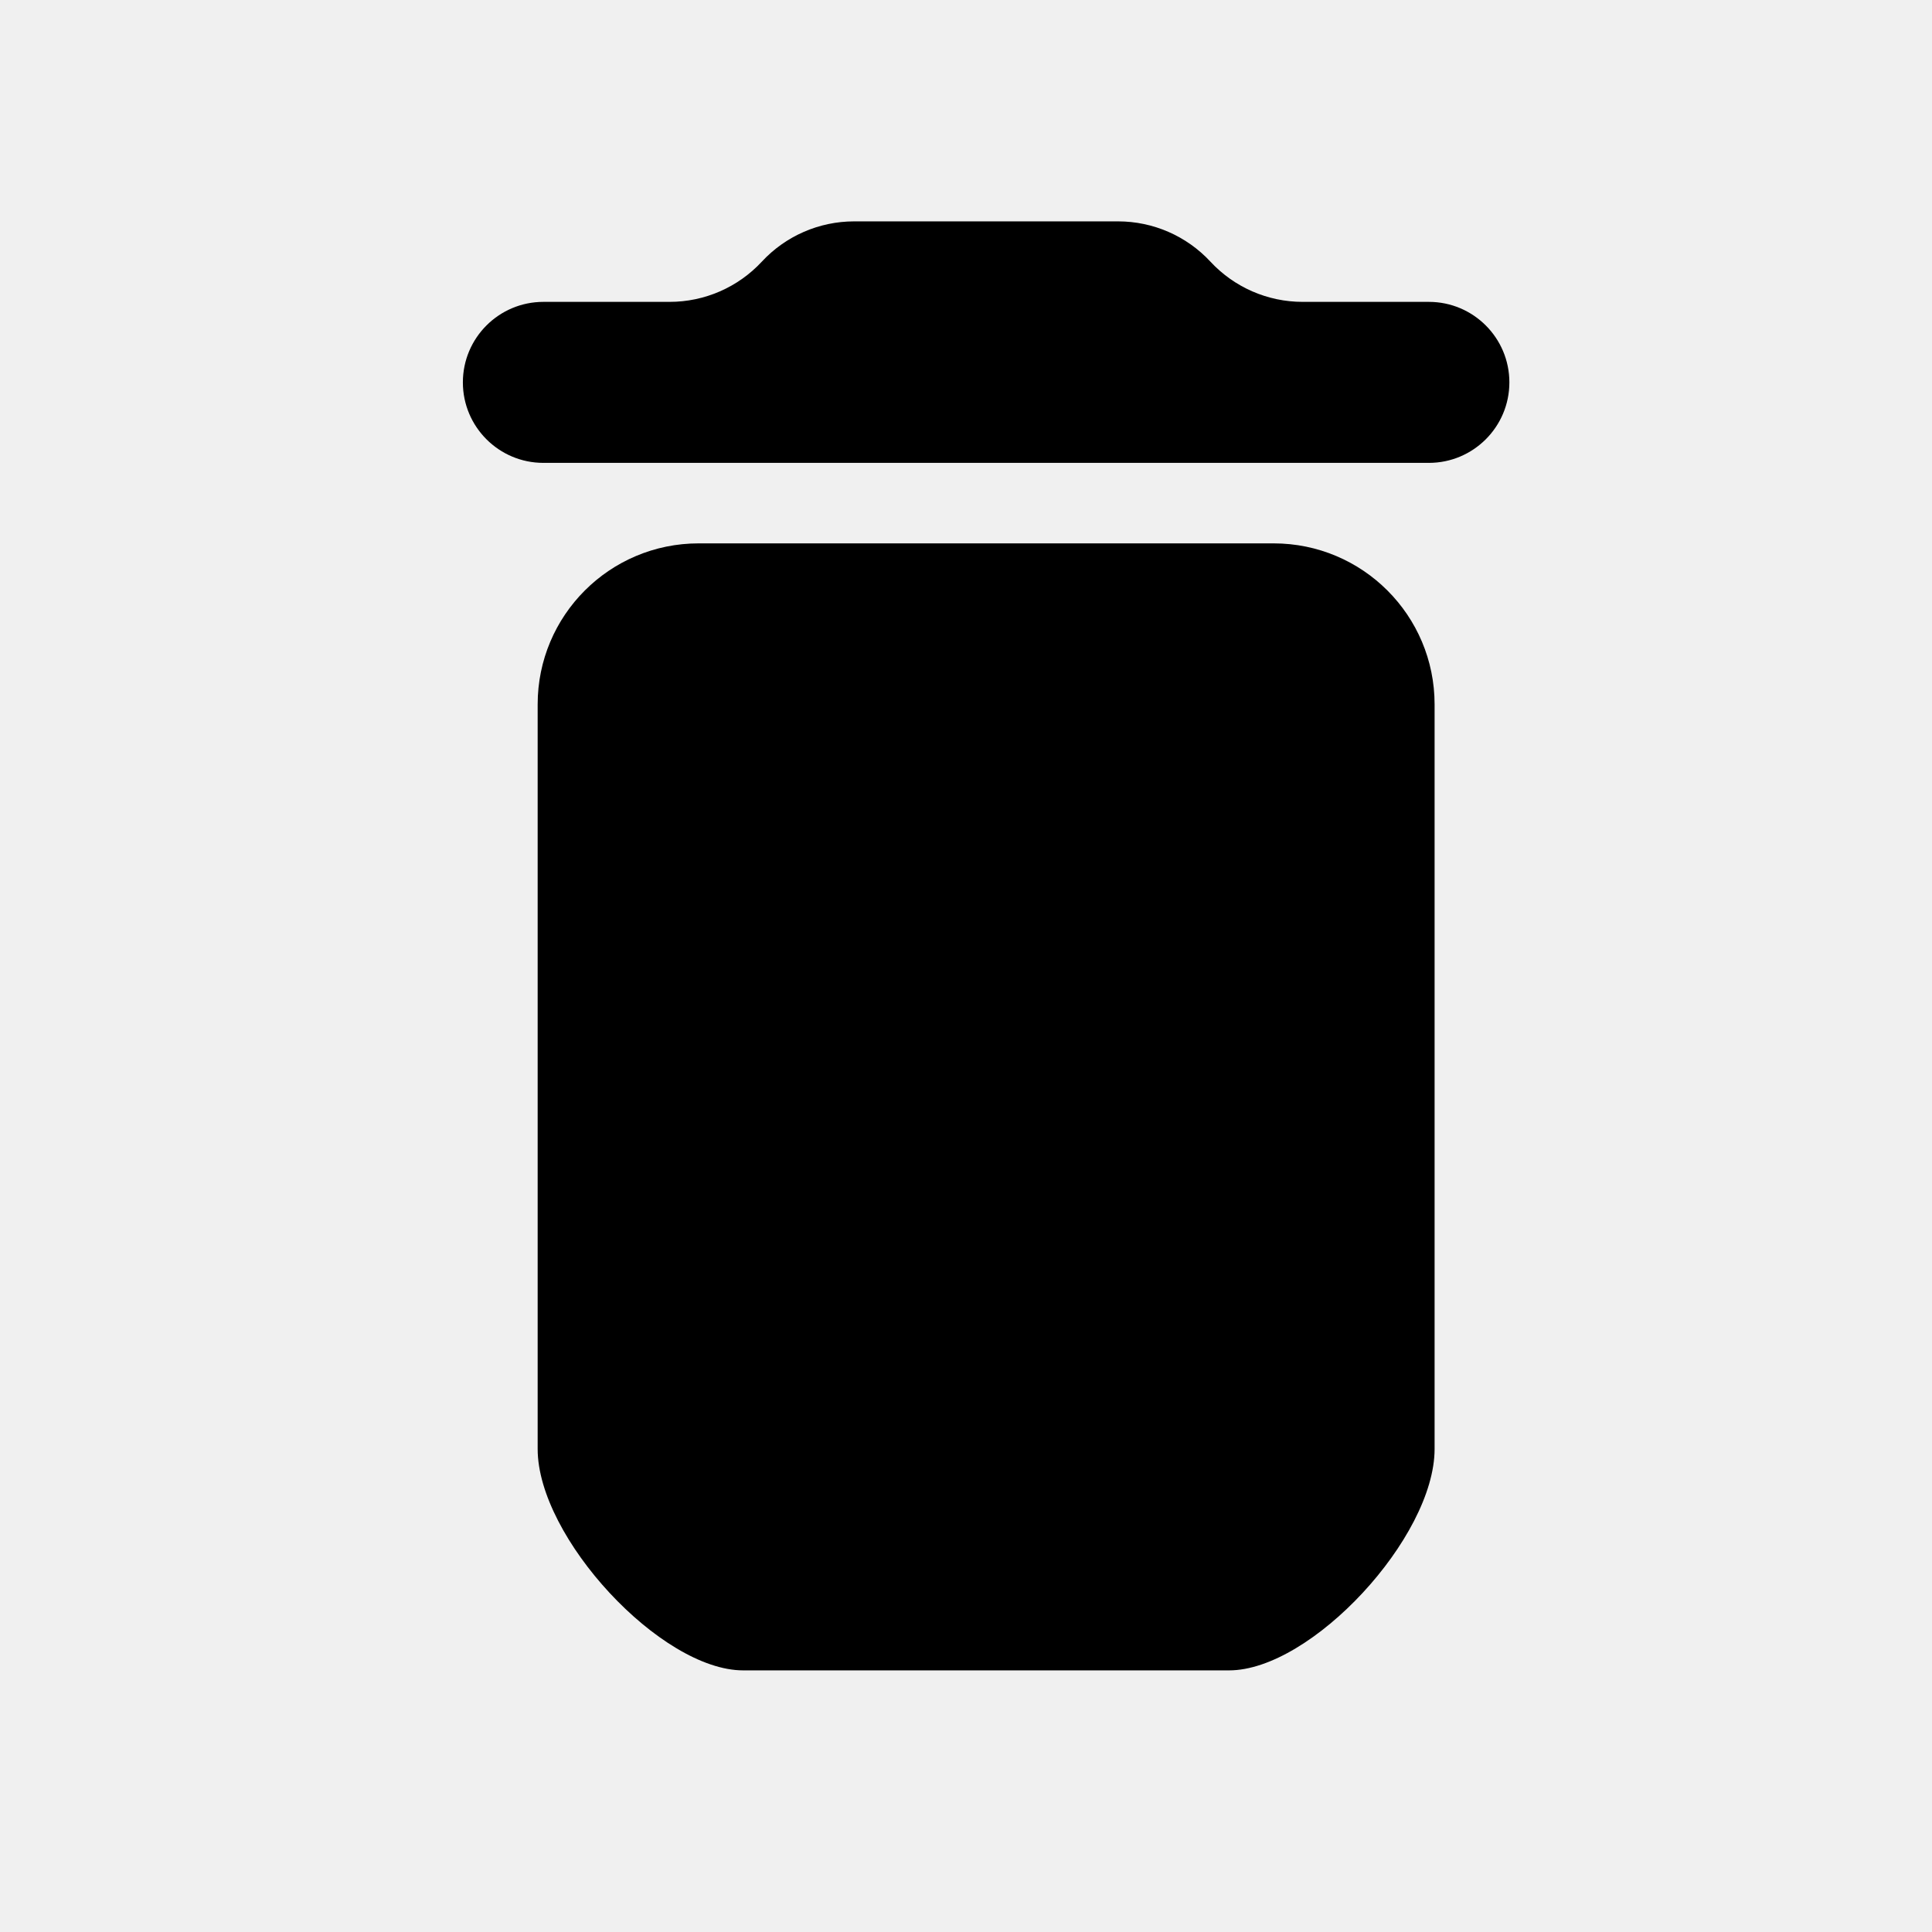
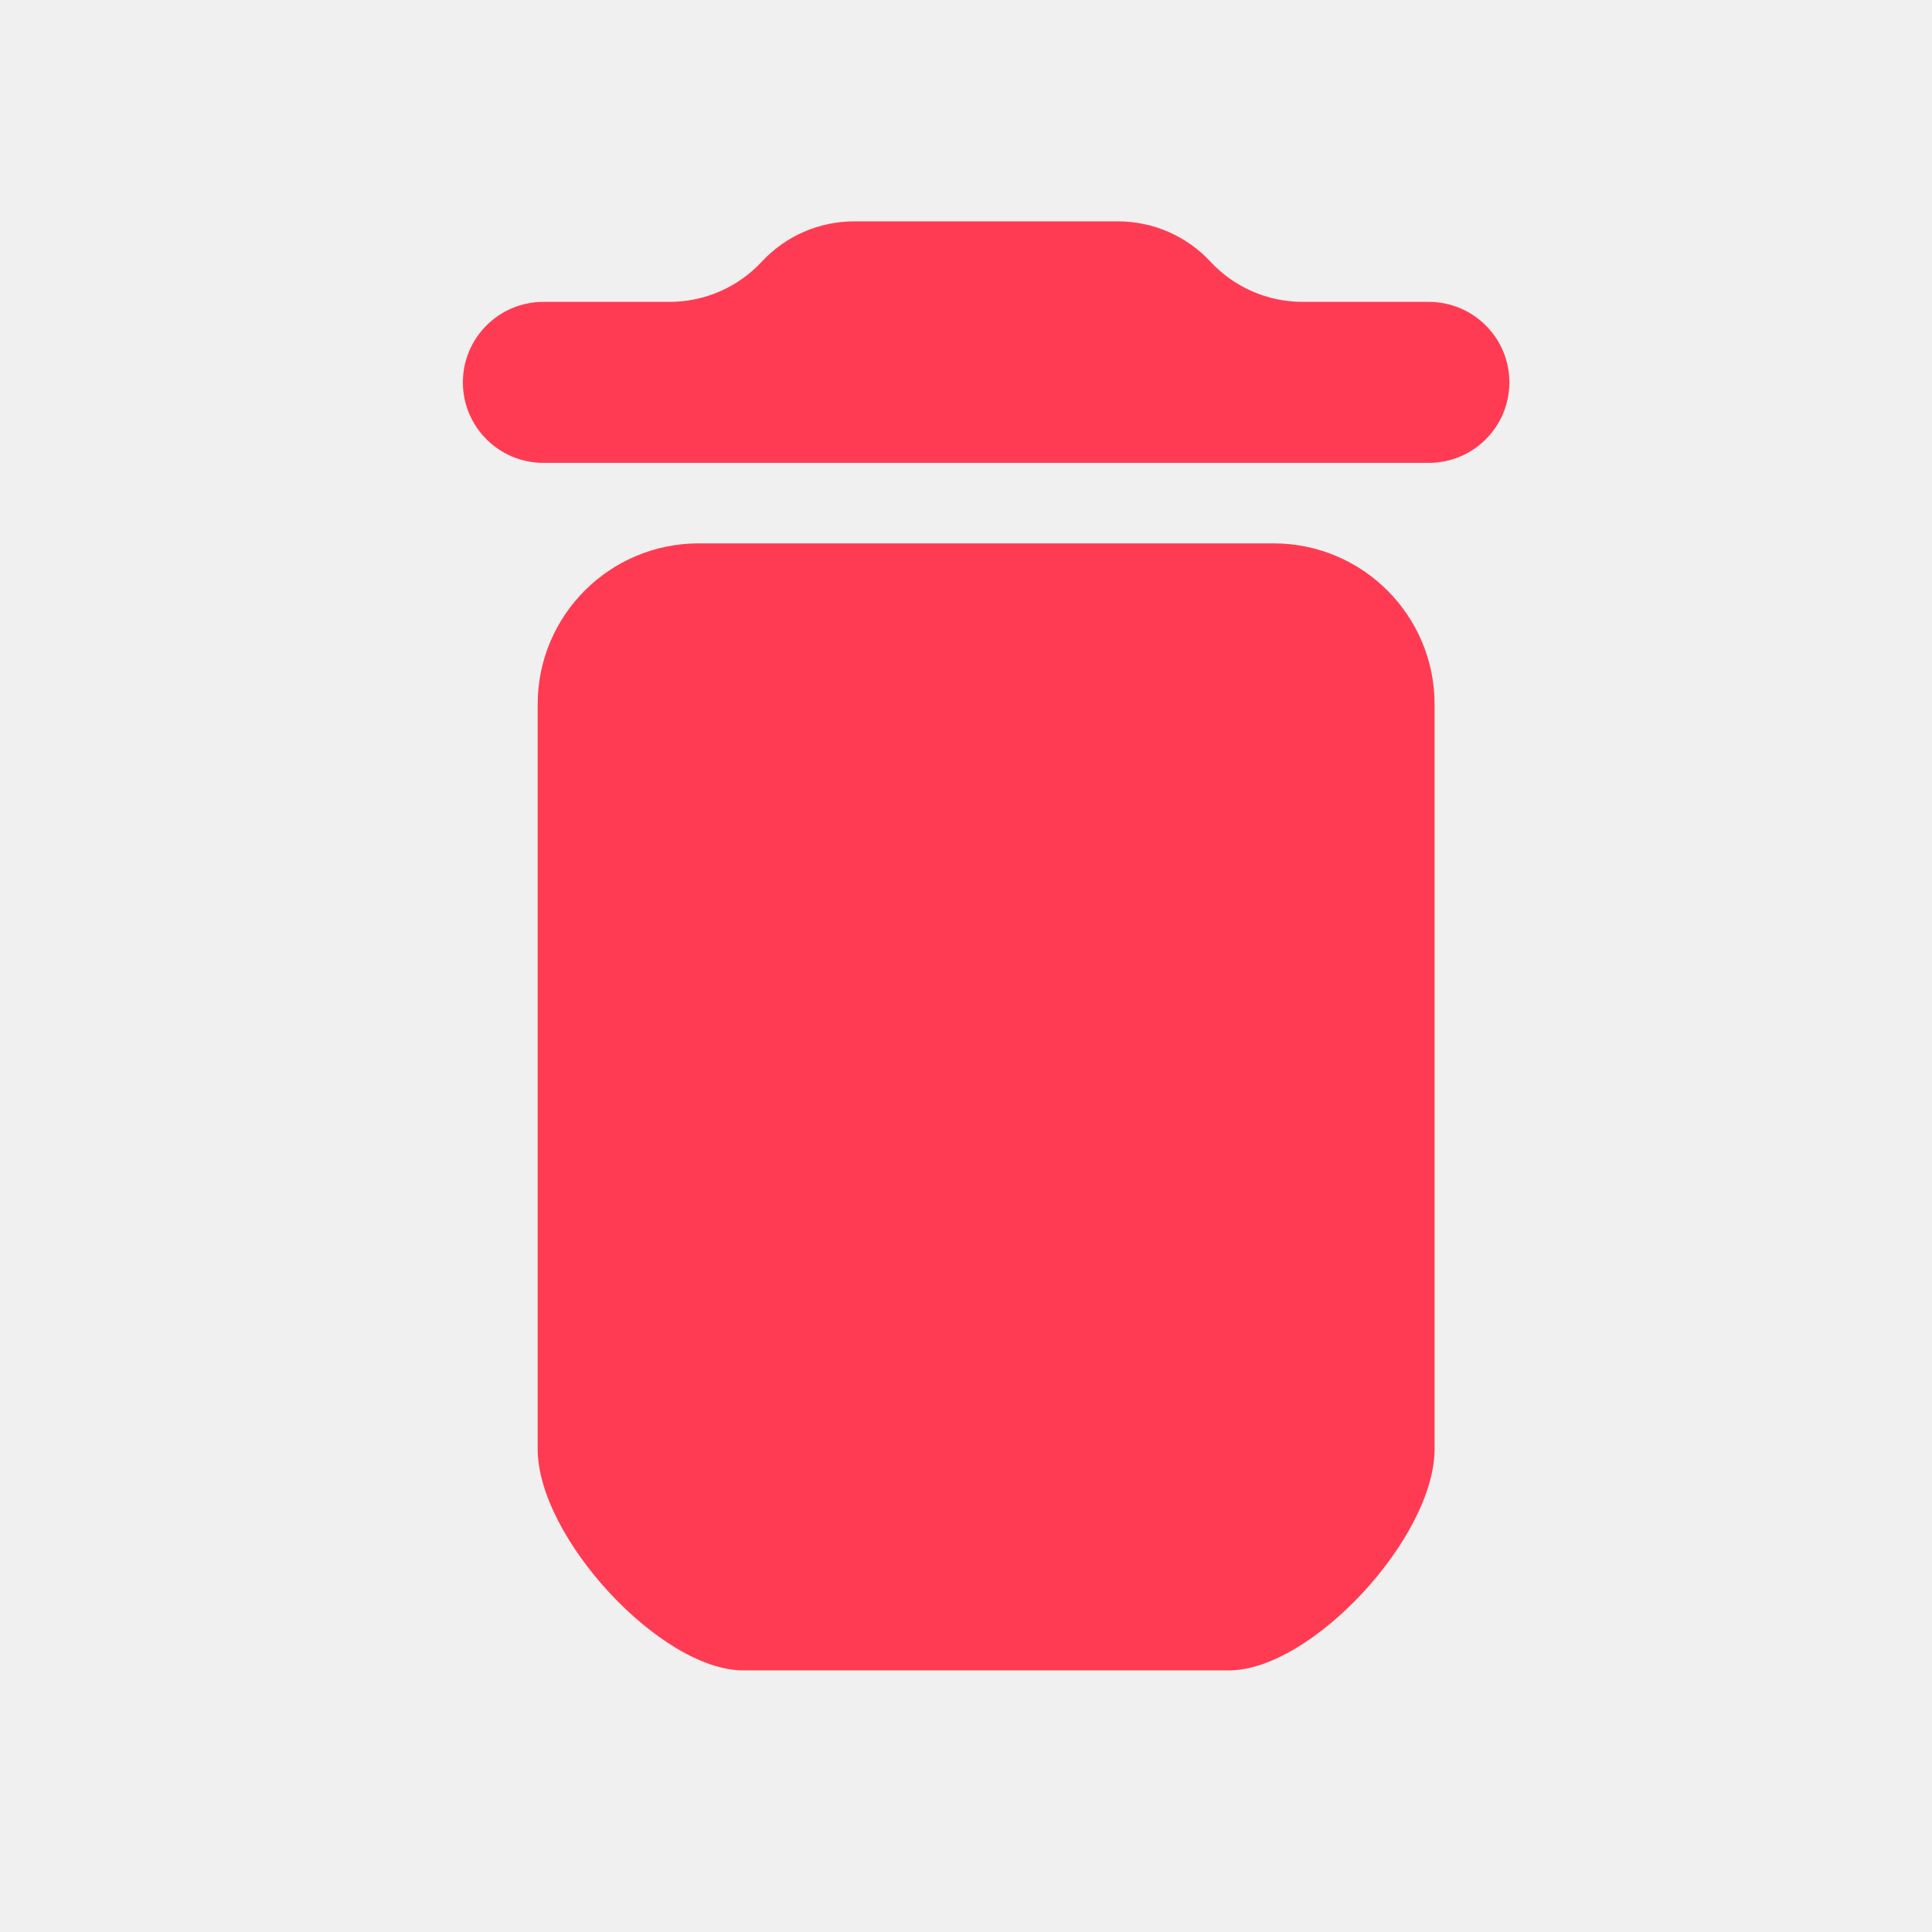
<svg xmlns="http://www.w3.org/2000/svg" width="24" height="24" viewBox="0 0 24 24" fill="">
  <g id="Delete" clip-path="url(#clip0_507_492)">
-     <path id="Vector" d="M6.679 18C6.679 19.1 8.211 20.75 9.232 20.75H15.268C16.289 20.75 17.821 19.1 17.821 18V8.75C17.821 7.645 16.926 6.75 15.821 6.75H8.679C7.574 6.75 6.679 7.645 6.679 8.75V18ZM18.75 4.75C18.75 4.198 18.302 3.75 17.75 3.75H16.182C15.747 3.75 15.332 3.569 15.036 3.25C14.74 2.931 14.324 2.75 13.889 2.75H10.611C10.176 2.75 9.76 2.931 9.464 3.25C9.168 3.569 8.753 3.75 8.318 3.75H6.75C6.198 3.75 5.75 4.198 5.75 4.75C5.75 5.302 6.198 5.75 6.75 5.75H17.75C18.302 5.75 18.75 5.302 18.75 4.75Z" fill="" />
+     <path id="Vector" d="M6.679 18C6.679 19.1 8.211 20.75 9.232 20.75H15.268C16.289 20.75 17.821 19.1 17.821 18V8.75C17.821 7.645 16.926 6.75 15.821 6.75H8.679C7.574 6.75 6.679 7.645 6.679 8.75V18ZM18.75 4.75C18.75 4.198 18.302 3.75 17.75 3.75H16.182C15.747 3.75 15.332 3.569 15.036 3.25C14.74 2.931 14.324 2.75 13.889 2.75H10.611C10.176 2.75 9.76 2.931 9.464 3.25C9.168 3.569 8.753 3.75 8.318 3.75H6.75C6.198 3.75 5.75 4.198 5.75 4.75C5.75 5.302 6.198 5.75 6.75 5.75H17.75C18.302 5.75 18.75 5.302 18.75 4.75Z" fill="#FF3B53" />
  </g>
  <defs>
    <clipPath id="clip0_507_492">
-       <rect width="22.5" height="22.5" fill="" transform="translate(0.75 0.75)" />
+       <rect width="22.5" height="22.5" fill="white" transform="translate(0.75 0.75)" />
    </clipPath>
  </defs>
</svg>
